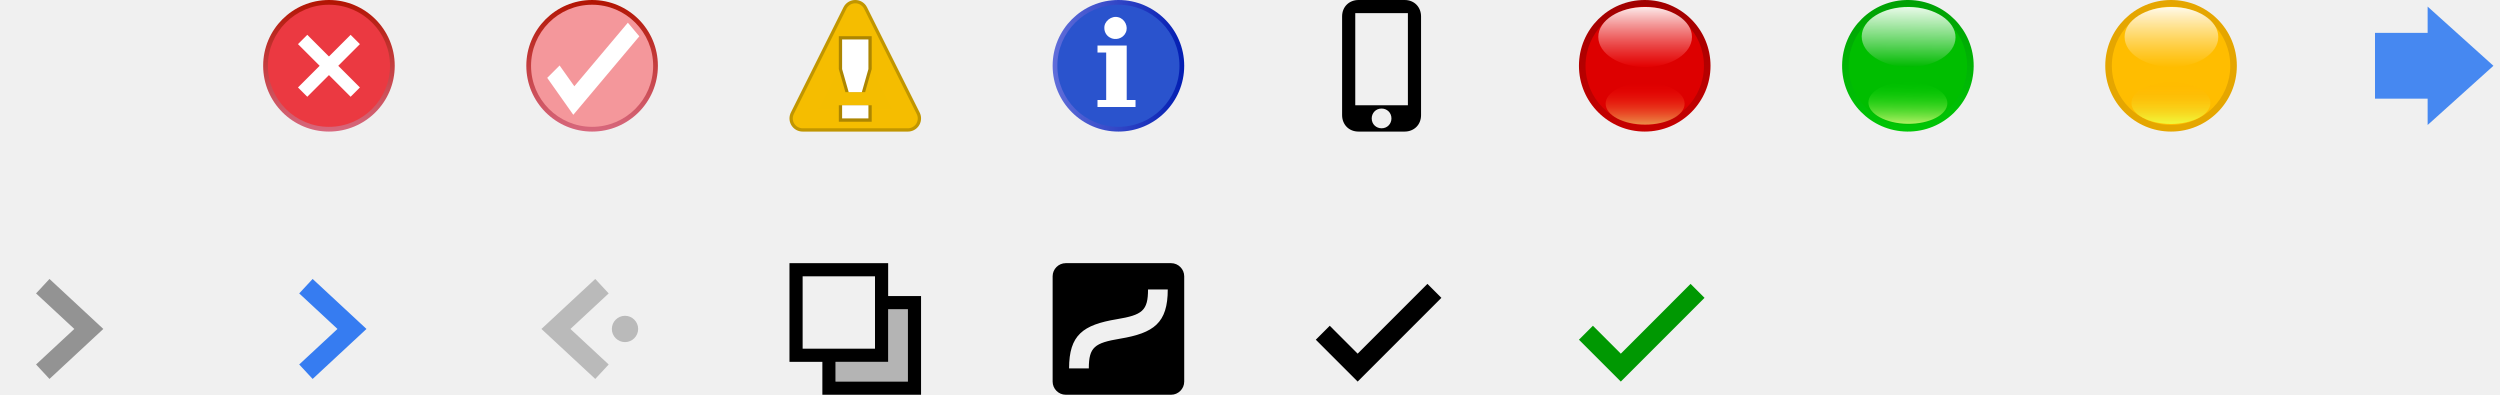
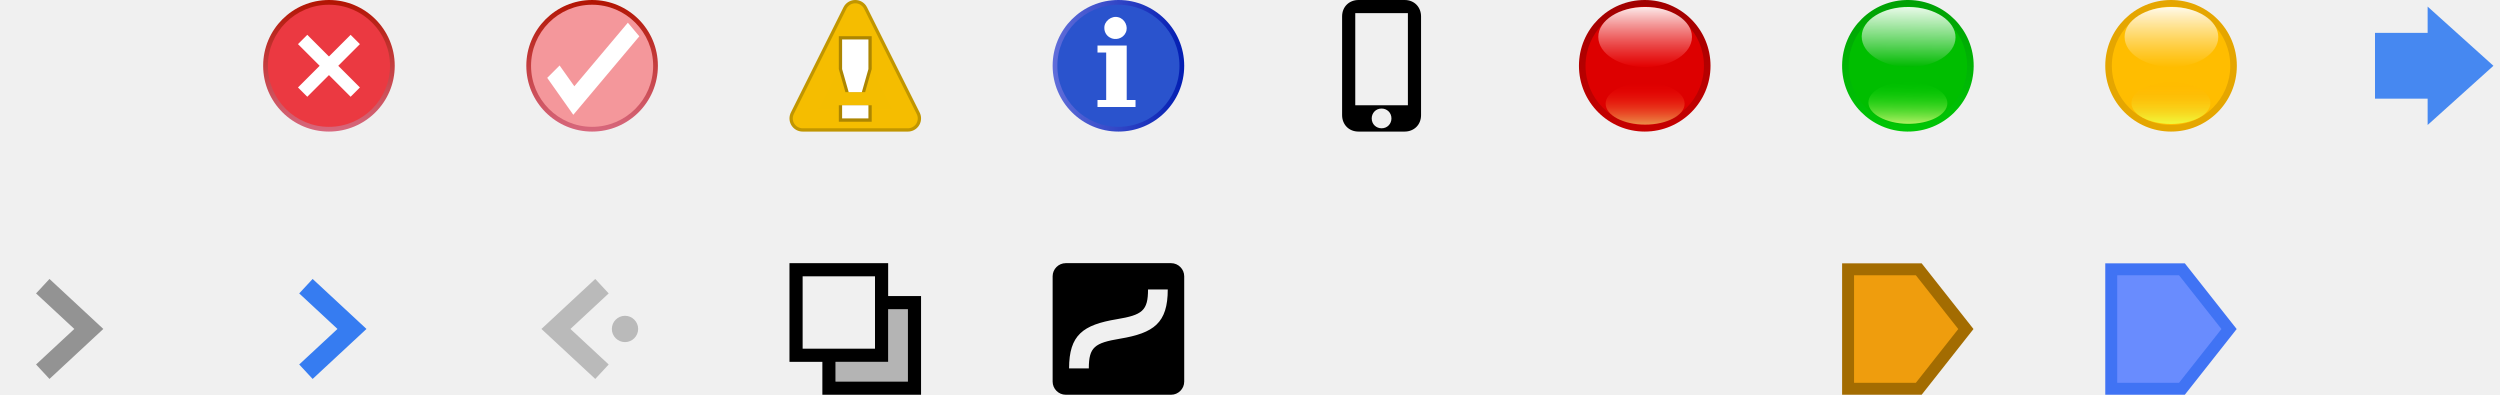
<svg xmlns="http://www.w3.org/2000/svg" xmlns:xlink="http://www.w3.org/1999/xlink" width="190" height="30" id="svg3250" version="1.1">
  <defs id="defs3252">
    <linearGradient gradientTransform="matrix(0,-0.4166667,-0.4166667,0,218,106)" gradientUnits="userSpaceOnUse" id="p" x1="0" x2="24" xlink:href="#l" y1="0" y2="0" />
    <linearGradient id="l">
      <stop offset="0" stop-color="#d7687d" id="stop3458" />
      <stop offset="1" stop-color="#b21402" id="stop3460" />
    </linearGradient>
    <linearGradient y2="0" x2="24" y1="0" x1="0" gradientTransform="matrix(0,-0.4166667,-0.4166667,0,25,1032.362)" gradientUnits="userSpaceOnUse" id="linearGradient3308" xlink:href="#l" />
    <linearGradient xlink:href="#l-0" id="linearGradient3239" gradientUnits="userSpaceOnUse" gradientTransform="matrix(0,-0.4166667,-0.4166667,0,250,117)" x1="0" y1="0" x2="24" y2="0" />
    <linearGradient id="l-0">
      <stop offset="0" stop-color="#d7687d" id="stop3458-8" />
      <stop offset="1" stop-color="#b21402" id="stop3460-8" />
    </linearGradient>
    <linearGradient gradientTransform="matrix(0.7142857,0,0,0.7142857,132.2857,37.71429)" gradientUnits="userSpaceOnUse" id="q" x1="113" x2="127" xlink:href="#a" y1="104" y2="104" />
    <linearGradient id="a">
      <stop offset="0" stop-color="#606eda" id="stop3403" />
      <stop offset="1" stop-color="#021db2" id="stop3405" />
    </linearGradient>
    <linearGradient y2="104" x2="127" y1="104" x1="113" gradientTransform="matrix(0.7142857,0,0,0.7142857,-0.7142898,953.0765)" gradientUnits="userSpaceOnUse" id="linearGradient3359" xlink:href="#a" />
    <linearGradient gradientTransform="matrix(0,0.4396552,0.7804878,0,44.48744,928.4829)" gradientUnits="userSpaceOnUse" id="t" x1="227.875" x2="235.125" xlink:href="#i" y1="103.156" y2="103.156" />
    <linearGradient id="i">
      <stop offset="0" stop-color="#f00" stop-opacity="0" id="stop3443" />
      <stop offset="1" stop-color="#f0cb68" stop-opacity="0.71" id="stop3445" />
    </linearGradient>
    <linearGradient gradientTransform="matrix(0,-0.6293104,0.9268293,0,29.46895,1170.891)" gradientUnits="userSpaceOnUse" id="s" x1="227.875" x2="235.125" xlink:href="#j" y1="103.156" y2="103.156" />
    <linearGradient id="j">
      <stop offset="0" stop-color="#e60000" stop-opacity="0.65" id="stop3448" />
      <stop offset="1" stop-color="#fff" stop-opacity="0.91" id="stop3450" />
    </linearGradient>
    <linearGradient gradientTransform="matrix(0,1.37931,-1.300813,0,363.0846,-218.3534)" gradientUnits="userSpaceOnUse" id="r" x1="227.875" x2="235.125" xlink:href="#k" y1="103.156" y2="103.156" />
    <linearGradient id="k">
      <stop offset="0" stop-color="#a10000" id="stop3453" />
      <stop offset="1" stop-color="#c60000" id="stop3455" />
    </linearGradient>
    <linearGradient y2="103.156" x2="235.125" y1="103.156" x1="227.875" gradientTransform="matrix(0,1.37931,-1.300813,0,259.0846,708.0089)" gradientUnits="userSpaceOnUse" id="linearGradient3398" xlink:href="#k" />
    <linearGradient gradientTransform="matrix(-0.00480259,0.4395968,0.7803841,0.00852566,65.60742,927.5285)" gradientUnits="userSpaceOnUse" id="w" x1="227.875" x2="235.125" xlink:href="#f" y1="103.156" y2="103.156" />
    <linearGradient id="f">
      <stop offset="0" stop-color="#00d600" stop-opacity="0" id="stop3428" />
      <stop offset="1" stop-color="#d8fc7b" stop-opacity="0.81" id="stop3430" />
    </linearGradient>
    <linearGradient gradientTransform="matrix(0.00687428,-0.6292267,0.9267061,0.01012422,47.87095,1169.797)" gradientUnits="userSpaceOnUse" id="v" x1="227.875" x2="235.125" xlink:href="#g" y1="103.156" y2="103.156" />
    <linearGradient id="g">
      <stop offset="0" stop-color="#00ba00" id="stop3433" />
      <stop offset="1" stop-color="#fff" stop-opacity="0.91" id="stop3435" />
    </linearGradient>
    <linearGradient gradientTransform="matrix(-0.01506784,1.37921,-1.300718,-0.01421029,377.6654,-216.8212)" gradientUnits="userSpaceOnUse" id="u" x1="227.875" x2="235.125" xlink:href="#h" y1="103.156" y2="103.156" />
    <linearGradient id="h">
      <stop offset="0" stop-color="#00a104" id="stop3438" />
      <stop offset="1" stop-color="#00c605" id="stop3440" />
    </linearGradient>
    <linearGradient y2="103.156" x2="235.125" y1="103.156" x1="227.875" gradientTransform="matrix(-0.01506693,1.379127,-1.30064,-0.01420944,282.6572,709.5601)" gradientUnits="userSpaceOnUse" id="linearGradient3426" xlink:href="#h" />
    <linearGradient gradientTransform="matrix(0,0.4396552,0.7804878,0,84.44325,928.4387)" gradientUnits="userSpaceOnUse" id="y" x1="227.875" x2="235.125" xlink:href="#d" y1="103.156" y2="103.156" />
    <linearGradient id="d">
      <stop offset="0" stop-color="#ffa801" stop-opacity="0" id="stop3418" />
      <stop offset="1" stop-color="#f0fb3d" id="stop3420" />
    </linearGradient>
    <linearGradient gradientTransform="matrix(0,-0.6293104,0.9268293,0,69.46895,1170.891)" gradientUnits="userSpaceOnUse" id="x" x1="227.875" x2="235.125" xlink:href="#e" y1="103.156" y2="103.156" />
    <linearGradient id="e">
      <stop offset="0" stop-color="#ffbd00" stop-opacity="0.65" id="stop3423" />
      <stop offset="1" stop-color="#fff" stop-opacity="0.91" id="stop3425" />
    </linearGradient>
  </defs>
  <g id="layer1" transform="translate(0,-1022.362)">
    <path d="m 25,1022.362 c -2.76,0 -5,2.24 -5,5 0,2.76 2.24,5 5,5 2.76,0 5,-2.24 5,-5 0,-2.76 -2.24,-5 -5,-5" id="path3699" style="fill:url(#linearGradient3308)" />
    <path d="m 20.36,1027.362 c 0,2.56 2.08,4.64 4.64,4.64 2.56,0 4.64,-2.08 4.64,-4.64 0,-2.56 -2.08,-4.64 -4.64,-4.64 -2.56,0 -4.64,2.08 -4.64,4.64" id="path3701" style="fill:#eb3941" />
    <path d="m 23,1025.362 4,4" id="path3703" style="stroke:#ffffff" />
    <path d="m 27,1025.362 -4,4" id="path3705" style="stroke:#ffffff" />
    <g id="g3234" transform="translate(-205,915.3622)">
      <path style="fill:url(#linearGradient3239)" id="path3699-5" d="m 250,107 c -2.76,0 -5,2.24 -5,5 0,2.76 2.24,5 5,5 2.76,0 5,-2.24 5,-5 0,-2.76 -2.24,-5 -5,-5" />
      <path id="path3701-0" d="m 245.36,112 c 0,2.56 2.08,4.64 4.64,4.64 2.56,0 4.64,-2.08 4.64,-4.64 0,-2.56 -2.08,-4.64 -4.64,-4.64 -2.56,0 -4.64,2.08 -4.64,4.64" style="fill:#f4979b;fill-opacity:1" />
      <path style="fill:#ffffff;fill-opacity:1" id="path3689-2" d="m 248.649,113.555 -1.12,-1.579 -0.941,0.941 1.983,2.808 5.017,-5.966 -0.871,-1.034 z" />
    </g>
    <path d="m 61,1031.362 4,-8 4,8 z" id="path3707" style="stroke:#c19600;stroke-width:2;stroke-linejoin:round" />
    <path d="m 61,1031.362 4,-8 4,8 z" id="path3709" style="fill:#f4bd00;stroke:#f5bd00;stroke-width:1.5;stroke-linejoin:round" />
    <path d="m 63.75,1025.112 2.5,0 0,2.5 -0.5,1.75 -1.5,0 -0.5,-1.75 0,-2.5 m 0,5.25 2.5,0 0,1.25 -2.5,0" id="path3711" style="fill:#ad8601" />
    <path d="m 64,1025.362 2,0 0,2.25 -0.5,1.75 -1,0 -0.5,-1.75 0,-2.25 m 0,5 2,0 0,1 -2,0" id="path3713" style="fill:#ffffff" />
    <path d="m 85,1022.362 c -2.76,0 -5,2.24 -5,5 0,2.76 2.24,5 5,5 2.76,0 5,-2.24 5,-5 0,-2.76 -2.24,-5 -5,-5" id="path3741" style="fill:url(#linearGradient3359)" />
    <path d="m 80.36,1027.362 c 0,2.56 2.08,4.64 4.64,4.64 2.56,0 4.64,-2.08 4.64,-4.64 0,-2.56 -2.08,-4.64 -4.64,-4.64 -2.56,0 -4.64,2.08 -4.64,4.64" id="path3743" style="fill:#2a53cd" />
    <path d="m 83.93,1024.502 c -0.03,-0.53 0.55,-0.97 1.06,-0.83 0.5,0.12 0.79,0.73 0.56,1.18 -0.2,0.44 -0.79,0.61 -1.2,0.36 -0.26,-0.14 -0.42,-0.42 -0.42,-0.71 z m 1.7,5.46 c 0.22,0 0.45,0 0.67,0 0,0.18 0,0.35 0,0.53 -0.96,0 -1.93,0 -2.89,0 0,-0.18 0,-0.35 0,-0.53 0.22,0 0.44,0 0.66,0 0,-1.2 0,-2.41 0,-3.61 -0.22,0 -0.44,0 -0.66,0 0,-0.18 0,-0.35 0,-0.53 0.74,0 1.48,0 2.22,0 0,1.38 0,2.76 0,4.14 z" id="path3745" style="fill:#ffffff" />
    <path d="m 103.25,1022.362 c -0.7,0 -1.25,0.5 -1.25,1.25 l 0,7.5 c 0,0.7 0.5,1.25 1.25,1.25 l 3.5,0 c 0.7,0 1.25,-0.5 1.25,-1.25 l 0,-7.5 c 0,-0.7 -0.5,-1.25 -1.25,-1.25 l -3.5,0 z m -0.25,1 4,0 0,7 -4,0 0,-7 z m 2,7.25 c 0.4,0 0.75,0.3 0.75,0.75 0,0.4 -0.3,0.75 -0.75,0.75 -0.4,0 -0.75,-0.3 -0.75,-0.75 0,-0.4 0.3,-0.75 0.75,-0.75 z" id="path3765" />
    <path d="m 125,1032.362 c -2.76,0 -5,-2.24 -5,-5 0,-2.76 2.24,-5 5,-5 2.76,0 5,2.24 5,5 0,2.76 -2.24,5 -5,5 z" id="path3715" style="fill:url(#linearGradient3398)" />
    <path d="m 129.5,1027.362 c 0,2.49 -2.01,4.5 -4.5,4.5 -2.49,0 -4.5,-2.01 -4.5,-4.5 0,-2.49 2.01,-4.5 4.5,-4.5 2.49,0 4.5,2.01 4.5,4.5 z" id="path3717" style="fill:#dd0000" />
    <path d="m 125.03,1022.892 c 1.97,0 3.56,1.02 3.56,2.28 0,1.26 -1.59,2.28 -3.56,2.28 -1.97,0 -3.56,-1.02 -3.56,-2.28 0,-1.26 1.59,-2.28 3.56,-2.28 z" id="path3719" style="fill:url(#s)" />
    <path d="m 125.03,1031.832 c 1.66,0 3,-0.71 3,-1.59 0,-0.88 -1.34,-1.59 -3,-1.59 -1.66,0 -3,0.71 -3,1.59 0,0.88 1.34,1.59 3,1.59 z" id="path3721" style="fill:url(#t)" />
    <path d="m 144.95,1032.362 c -2.76,-0.03 -4.98,-2.29 -4.95,-5.05 0.03,-2.76 2.29,-4.98 5.05,-4.95 2.76,0.03 4.98,2.29 4.95,5.05 -0.03,2.76 -2.29,4.98 -5.05,4.95 z" id="path3723" style="fill:url(#linearGradient3426)" />
    <path d="m 149.5,1027.412 c -0.03,2.49 -2.06,4.48 -4.55,4.45 -2.49,-0.03 -4.48,-2.06 -4.45,-4.55 0.03,-2.49 2.06,-4.48 4.55,-4.45 2.49,0.03 4.48,2.06 4.45,4.55 z" id="path3725" style="fill:#00be00" />
    <path d="m 145.08,1022.893 c 1.97,0.02 3.55,1.06 3.54,2.32 -0.01,1.26 -1.62,2.26 -3.59,2.24 -1.97,-0.02 -3.55,-1.06 -3.54,-2.32 0.01,-1.26 1.62,-2.26 3.59,-2.24 z" id="path3727" style="fill:url(#v)" />
    <path d="m 144.98,1031.772 c 1.66,0.02 3.01,-0.68 3.02,-1.56 0.01,-0.88 -1.33,-1.61 -2.98,-1.63 -1.66,-0.02 -3.01,0.68 -3.02,1.56 -0.01,0.88 1.33,1.61 2.98,1.63 z" id="path3729" style="fill:url(#w)" />
    <path d="m 165,1032.362 c -2.76,0 -5,-2.24 -5,-5 0,-2.76 2.24,-5 5,-5 2.76,0 5,2.24 5,5 0,2.76 -2.24,5 -5,5 z" id="path3731" style="fill:#e5a600" />
    <path d="m 169.5,1027.362 c 0,2.49 -2.01,4.5 -4.5,4.5 -2.49,0 -4.5,-2.01 -4.5,-4.5 0,-2.49 2.01,-4.5 4.5,-4.5 2.49,0 4.5,2.01 4.5,4.5 z" id="path3733" style="fill:#ffbd00" />
    <path d="m 165.03,1022.892 c 1.97,0 3.56,1.02 3.56,2.28 0,1.26 -1.59,2.28 -3.56,2.28 -1.97,0 -3.56,-1.02 -3.56,-2.28 0,-1.26 1.59,-2.28 3.56,-2.28 z" id="path3735" style="fill:url(#x)" />
    <path d="m 164.99,1031.782 c 1.66,0 3,-0.71 3,-1.59 0,-0.88 -1.34,-1.59 -3,-1.59 -1.66,0 -3,0.71 -3,1.59 0,0.88 1.34,1.59 3,1.59 z" id="path3737" style="fill:url(#y)" />
    <path id="path3660" d="m 180.5,1029.862 4,0 0,2 5,-4.5 -5,-4.5 0,2 -4,0 z" style="fill:#4688f1;fill-opacity:1" />
    <path d="m 3.25,1044.112 3.5,3.25 -3.5,3.25" id="path3693" style="fill:none;stroke:#939393;stroke-width:1.5" />
    <path d="m 23.25,1044.112 3.5,3.25 -3.5,3.25" id="path3691" style="fill:none;stroke:#367cf1;stroke-width:1.5" />
    <path d="m 46.5,1047.362 c 0,0.55 0.45,1 1,1 0.55,0 1,-0.45 1,-1 0,-0.55 -0.45,-1 -1,-1 -0.55,0 -1,0.45 -1,1" id="path3695" style="fill:#bababa" />
    <path d="m 45.75,1044.112 -3.5,3.25 3.5,3.25" id="path3697" style="fill:none;stroke:#bababa;stroke-width:1.5" />
    <g id="Page-1" transform="translate(80,1042.362)" style="fill:none;stroke:none">
      <g id="curve_swatch" style="fill:#000000">
        <path id="Combined-Shape" d="M 0,0.995 C 0,0.446 0.456,0 0.995,0 L 9.005,0 C 9.554,0 10,0.456 10,0.995 L 10,9.005 C 10,9.554 9.544,10 9.005,10 L 0.995,10 C 0.446,10 0,9.544 0,9.005 L 0,0.995 z M 5.123,5.74 C 7.691,5.312 8.75,4.547 8.75,2 L 7.25,2 C 7.25,3.62 6.809,3.938 4.877,4.26 2.309,4.688 1.25,5.453 1.25,8 l 1.5,0 c 0,-1.62 0.441,-1.938 2.373,-2.26 z" />
      </g>
    </g>
    <g id="Swatch" transform="translate(60,1042.362)" style="fill:none;stroke:none">
      <g id="shadow_swatch-3" style="fill:#000000">
        <g id="Group">
          <rect height="10" width="10" y="0" x="0" id="Rectangle" style="fill-opacity:0" />
          <path id="Combined-Shape-6" d="M 7.5,2.5 7.5,0 0,0 l 0,7.5 2.5,0 0,2.5 7.5,0 0,-7.5 -2.5,0 z M 1,1 6.5,1 6.5,6.5 1,6.5 1,1 z m 2.5,6.5 4,0 0,-4 1.5,0 0,5.5 -5.5,0 0,-1.5 z" />
          <polygon points="3.5,9 3.5,7.5 7.5,7.5 7.5,3.5 9,3.5 9,9 " id="Rectangle-6-Copy" style="fill-opacity:0.25" />
        </g>
      </g>
    </g>
-     <polygon transform="translate(98.275,1041.152)" id="check" points="2.786,5.967 1.725,7.028 4.907,10.21 11.27,3.846 10.209,2.785 4.907,8.089 " />
-     <polygon transform="translate(118.275,1041.152)" id="check-3" points="4.907,8.089 2.786,5.967 1.725,7.028 4.907,10.21 11.27,3.846 10.209,2.785 " style="stroke:none;stroke-opacity:1;fill:#009802;fill-opacity:1" />
+     <path style="fill:#ef9d0d;fill-opacity:1;stroke:#a36c01;stroke-width:0.908px;stroke-linecap:butt;stroke-linejoin:miter;stroke-opacity:1" d="m 140.454,1042.829 0,9.079 5.372,0 3.581,-4.54 -3.581,-4.539 z" id="path3248" />
+     <path style="fill:#698cfe;fill-opacity:1;stroke:#4073f4;stroke-width:0.908px;stroke-linecap:butt;stroke-linejoin:miter;stroke-opacity:1" d="m 160.454,1042.829 0,9.079 5.373,0 3.582,-4.54 -3.582,-4.539 z" id="path3248-6" />
  </g>
</svg>
